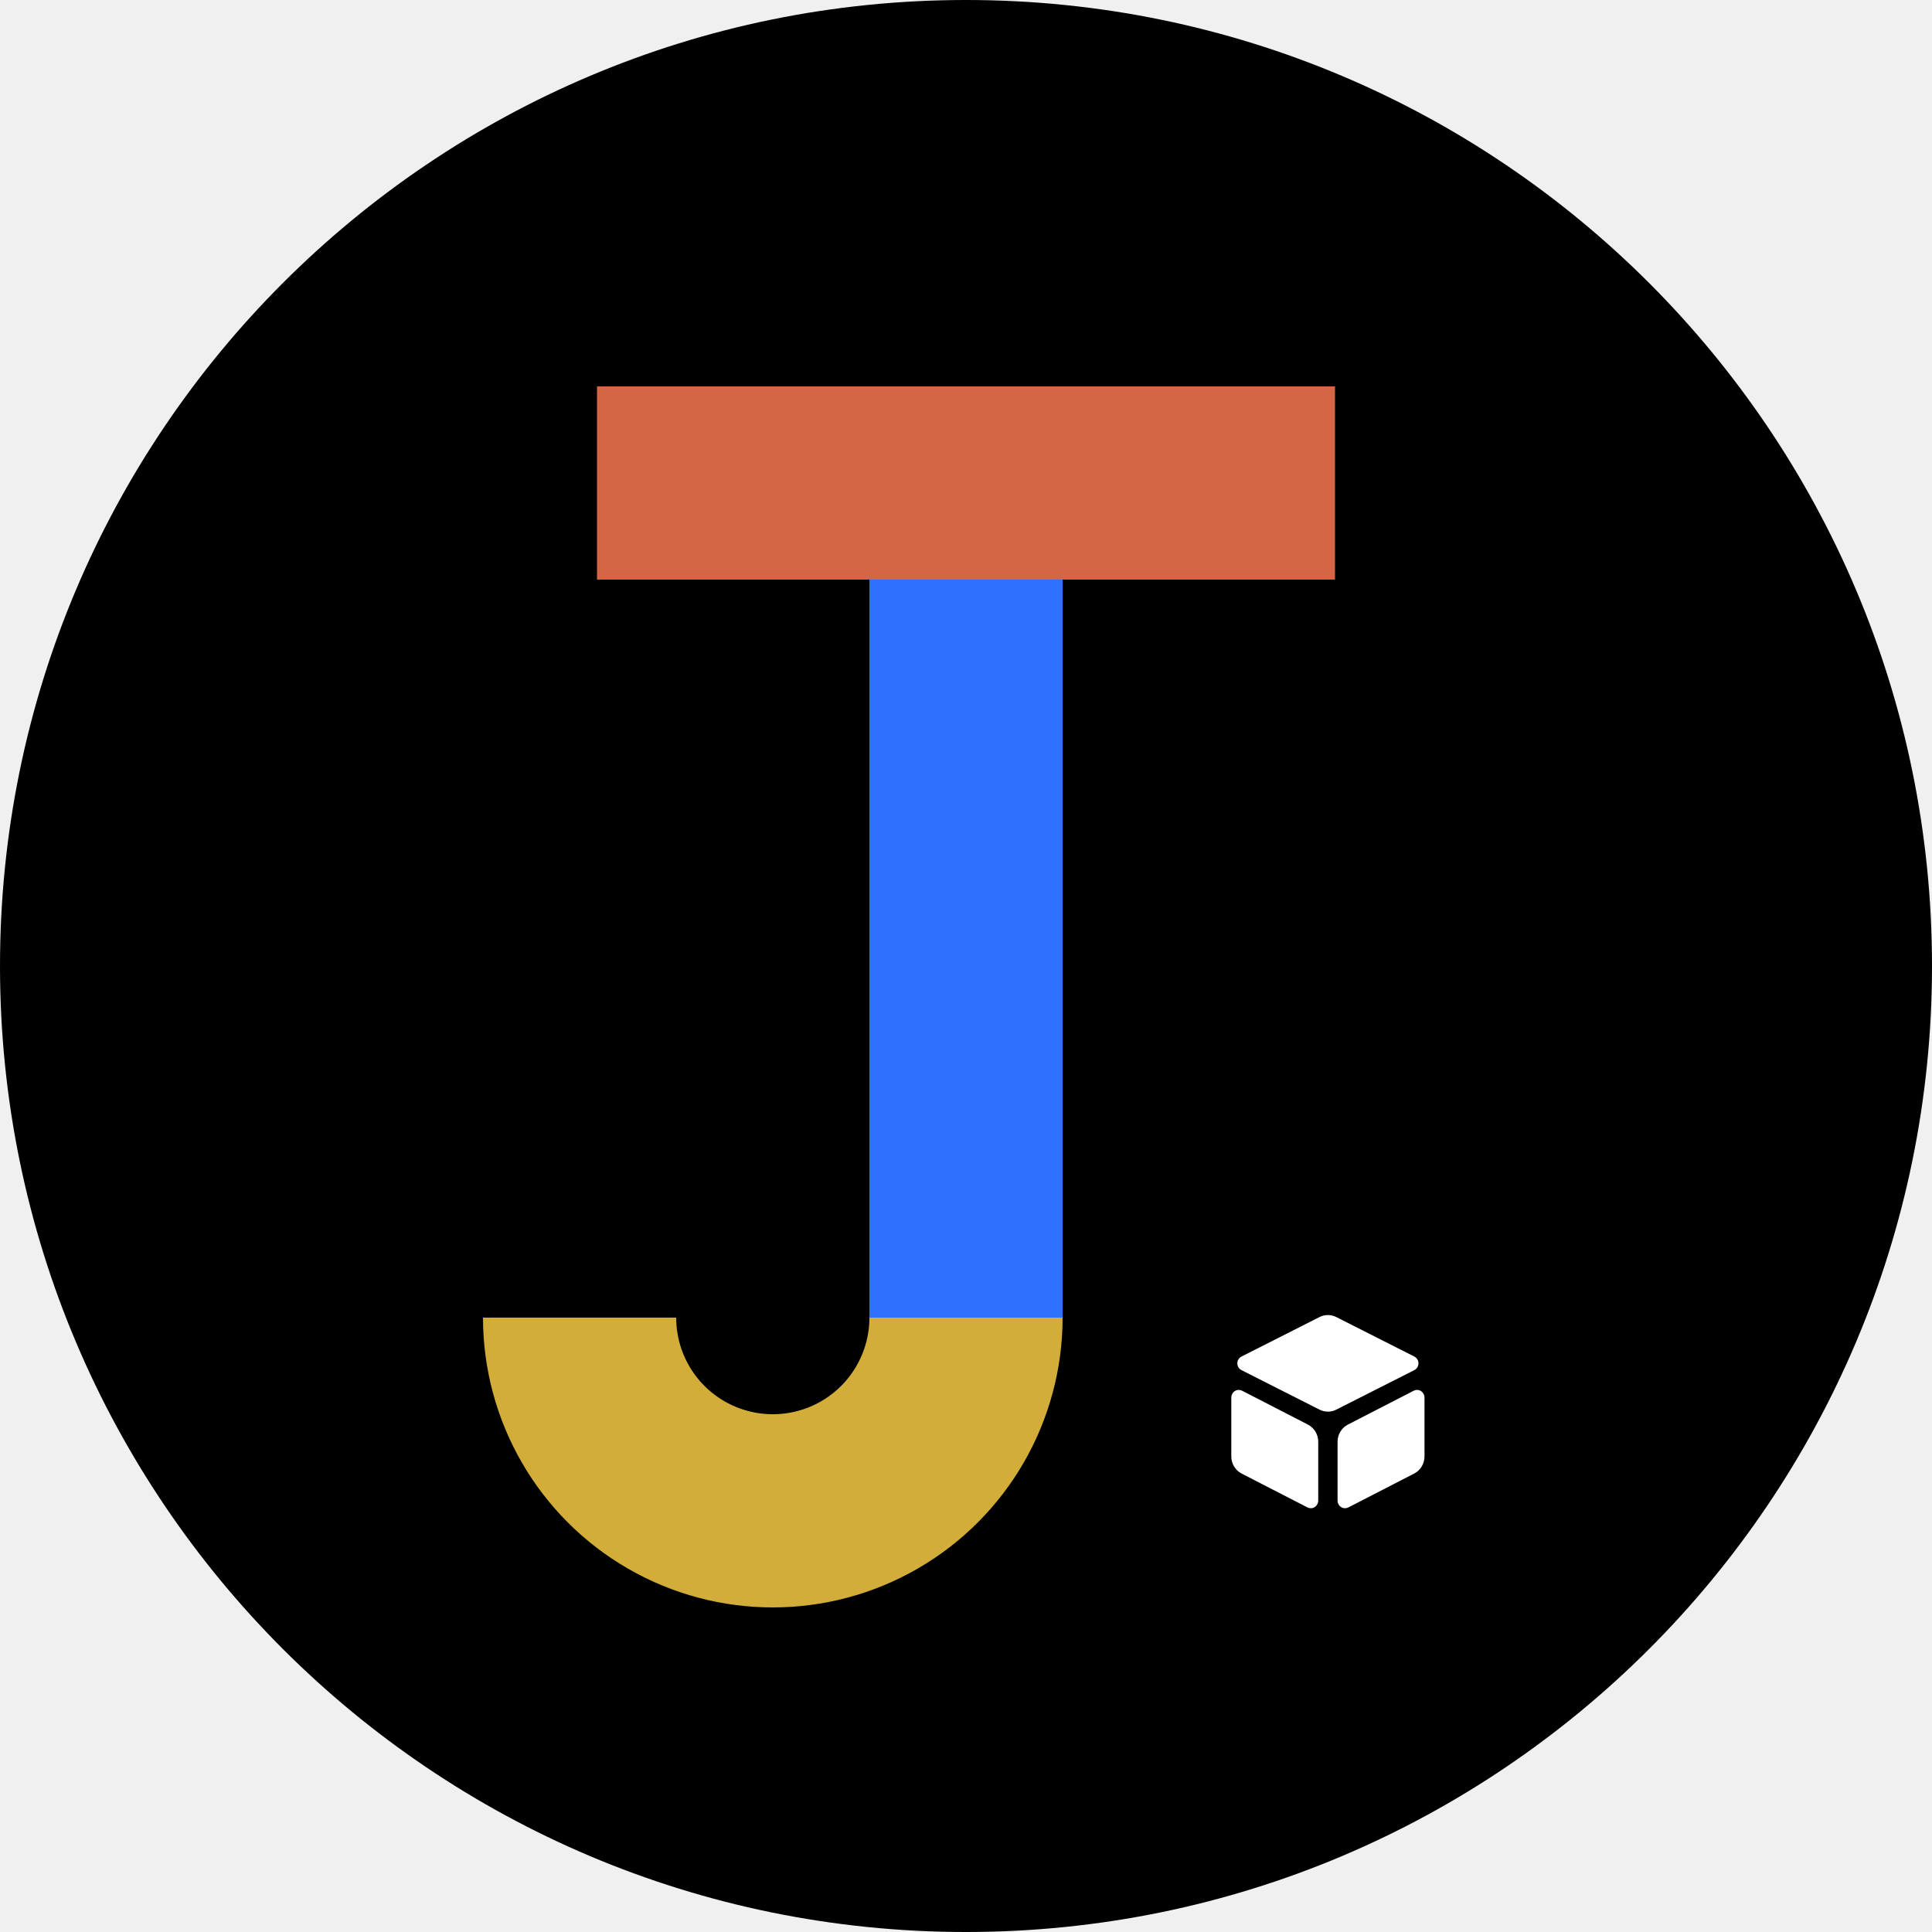
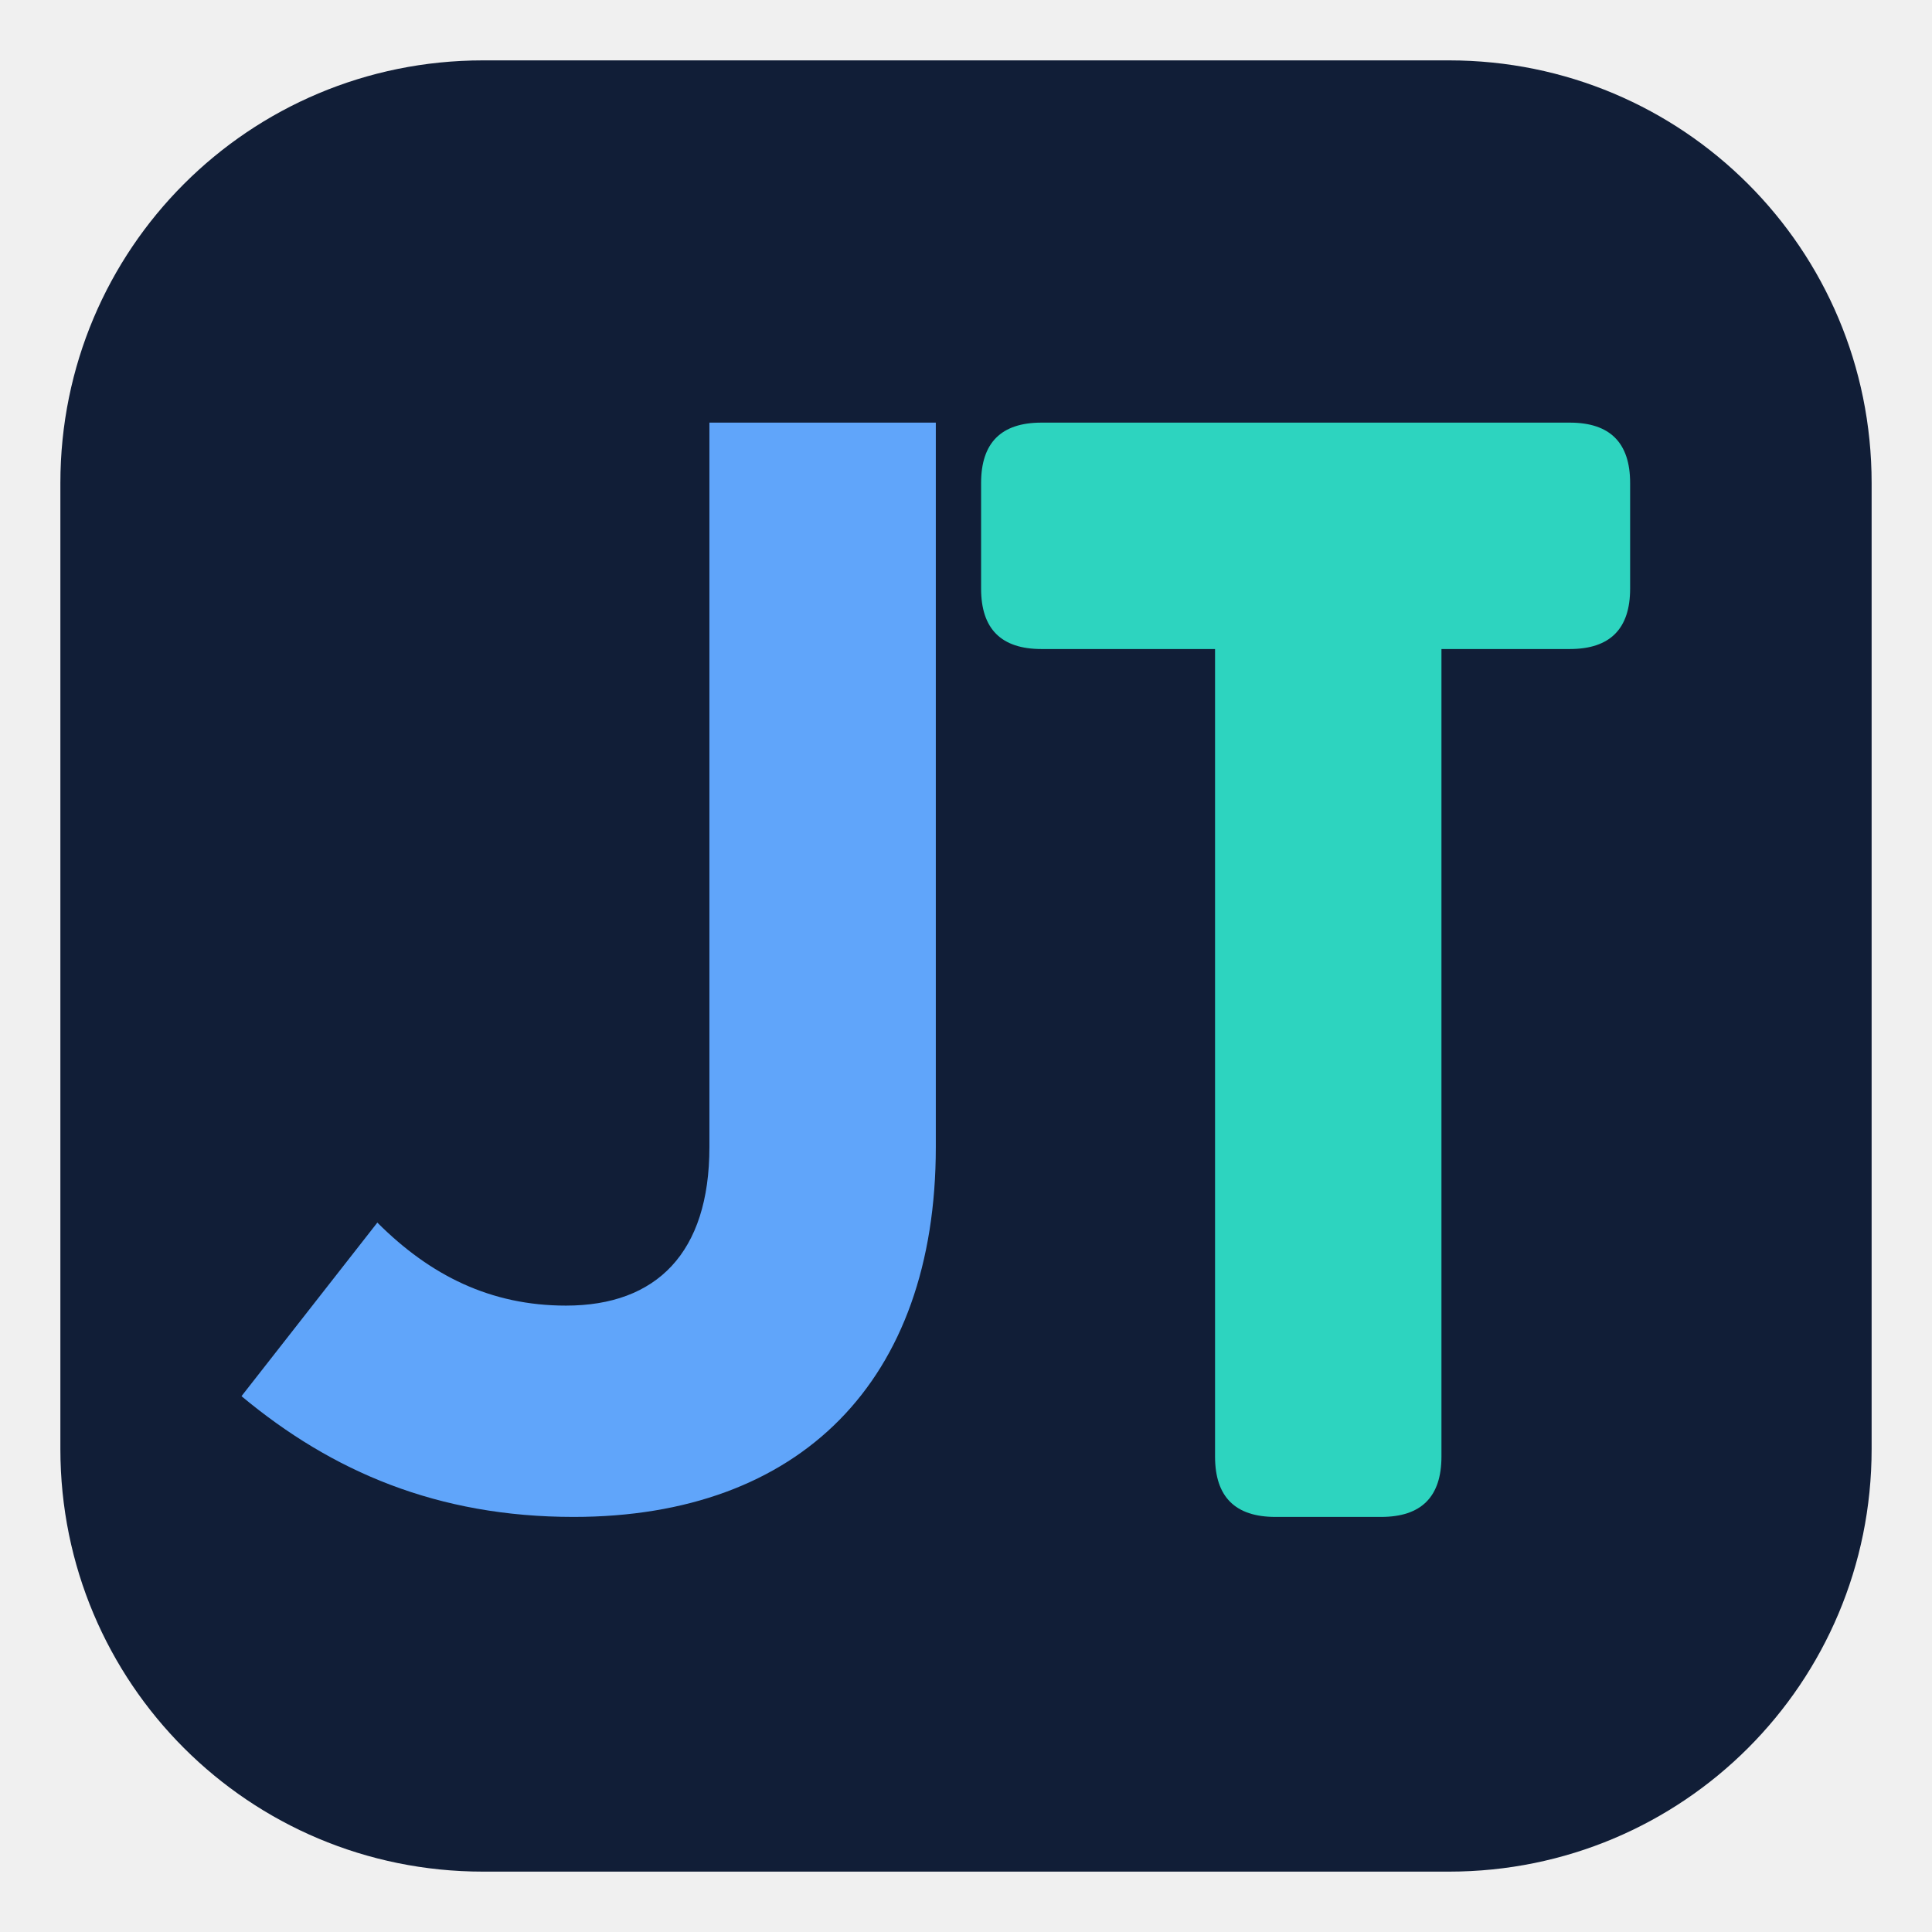
- <svg xmlns="http://www.w3.org/2000/svg" width="320mm" height="320mm" viewBox="0 0 320 320" version="1.1" id="svg5" xml:space="preserve">
-   <defs id="defs2" />
-   <g id="layer1">
-     <circle style="display:inline;opacity:1;fill:#000000;fill-opacity:1;stroke:none;stroke-width:32;stroke-dasharray:none;stroke-opacity:1" id="path1998" cx="160" cy="160" r="160" />
-     <rect style="opacity:1;fill:#d46545;fill-opacity:1;stroke:none;stroke-width:6.615" id="rect338" width="122.24" height="32" x="98.88" y="64" ry="0" />
-     <rect style="opacity:1;fill:#3070ff;fill-opacity:1;stroke:none;stroke-width:5.692" id="rect1106" width="32" height="122.24" x="144" y="96" />
-     <path style="opacity:1;fill:none;fill-opacity:1;stroke:#d2ad3a;stroke-width:32;stroke-dasharray:none;stroke-opacity:1" id="path1164" d="m 160,218.24 a 32,32 0 0 1 -16,27.713 32,32 0 0 1 -32,0 32,32 0 0 1 -16,-27.713" />
-     <path d="m 205.728,230.346 10.908,5.612 c 1.046,0.54 1.706,1.64 1.706,2.84 v 9.744 c 0,0.7 -0.552,1.27 -1.234,1.27 a 1.206,1.206 0 0 1 -0.552,-0.134 l -10.908,-5.612 a 3.186,3.186 0 0 1 -1.706,-2.84 v -9.746 c 0,-0.7 0.552,-1.27 1.234,-1.27 0.192,0 0.38,0.046 0.552,0.134 z m 28.98,-0.134 c 0.68,0 1.234,0.568 1.234,1.27 v 9.742 c 0,1.204 -0.66,2.304 -1.706,2.84 l -10.908,5.614 a 1.206,1.206 0 0 1 -0.552,0.134 1.252,1.252 0 0 1 -1.234,-1.27 v -9.742 c 0,-1.204 0.66,-2.304 1.706,-2.84 l 10.908,-5.614 a 1.206,1.206 0 0 1 0.552,-0.134 z m -13.38,-12.068 12.928,6.544 a 1.262,1.262 0 0 1 0,2.248 l -12.928,6.544 c -0.872,0.442 -1.9,0.442 -2.772,0 l -12.928,-6.544 a 1.262,1.262 0 0 1 0,-2.248 l 12.928,-6.544 c 0.872,-0.442 1.9,-0.442 2.772,0 z" fill="#999999" p-id="10001" data-spm-anchor-id="a313x.7781069.0.i1" class="selected" id="path8820" style="fill:#ffffff;fill-opacity:1;stroke-width:0.031;image-rendering:auto" />
-   </g>
+ <svg xmlns="http://www.w3.org/2000/svg" viewBox="0 0 512 512" width="512" height="512" role="img" aria-labelledby="title desc">
+   <path fill="#111E37" d="M128 16 H384 C446 16 496 66 496 128 V384 C496 446 446 496 384 496 H128 C66 496 16 446 16 384 V128 C16 66 66 16 128 16 Z" />
+   <path fill="#60A5FA" d="M188 112 H248 V304 C248 366 212 402 152 402 C116 402 88 390 64 370 L100 324 C114 338 130 346 150 346 C174 346 188 332 188 304 Z" />
+   <path fill="#2DD4BF" d="M276 112 H416 Q432 112 432 128 V156 Q432 172 416 172 H382 V386 Q382 402 366 402 H338 Q322 402 322 386 V172 H276 Q260 172 260 156 V128 Q260 112 276 112 Z" />
</svg>
